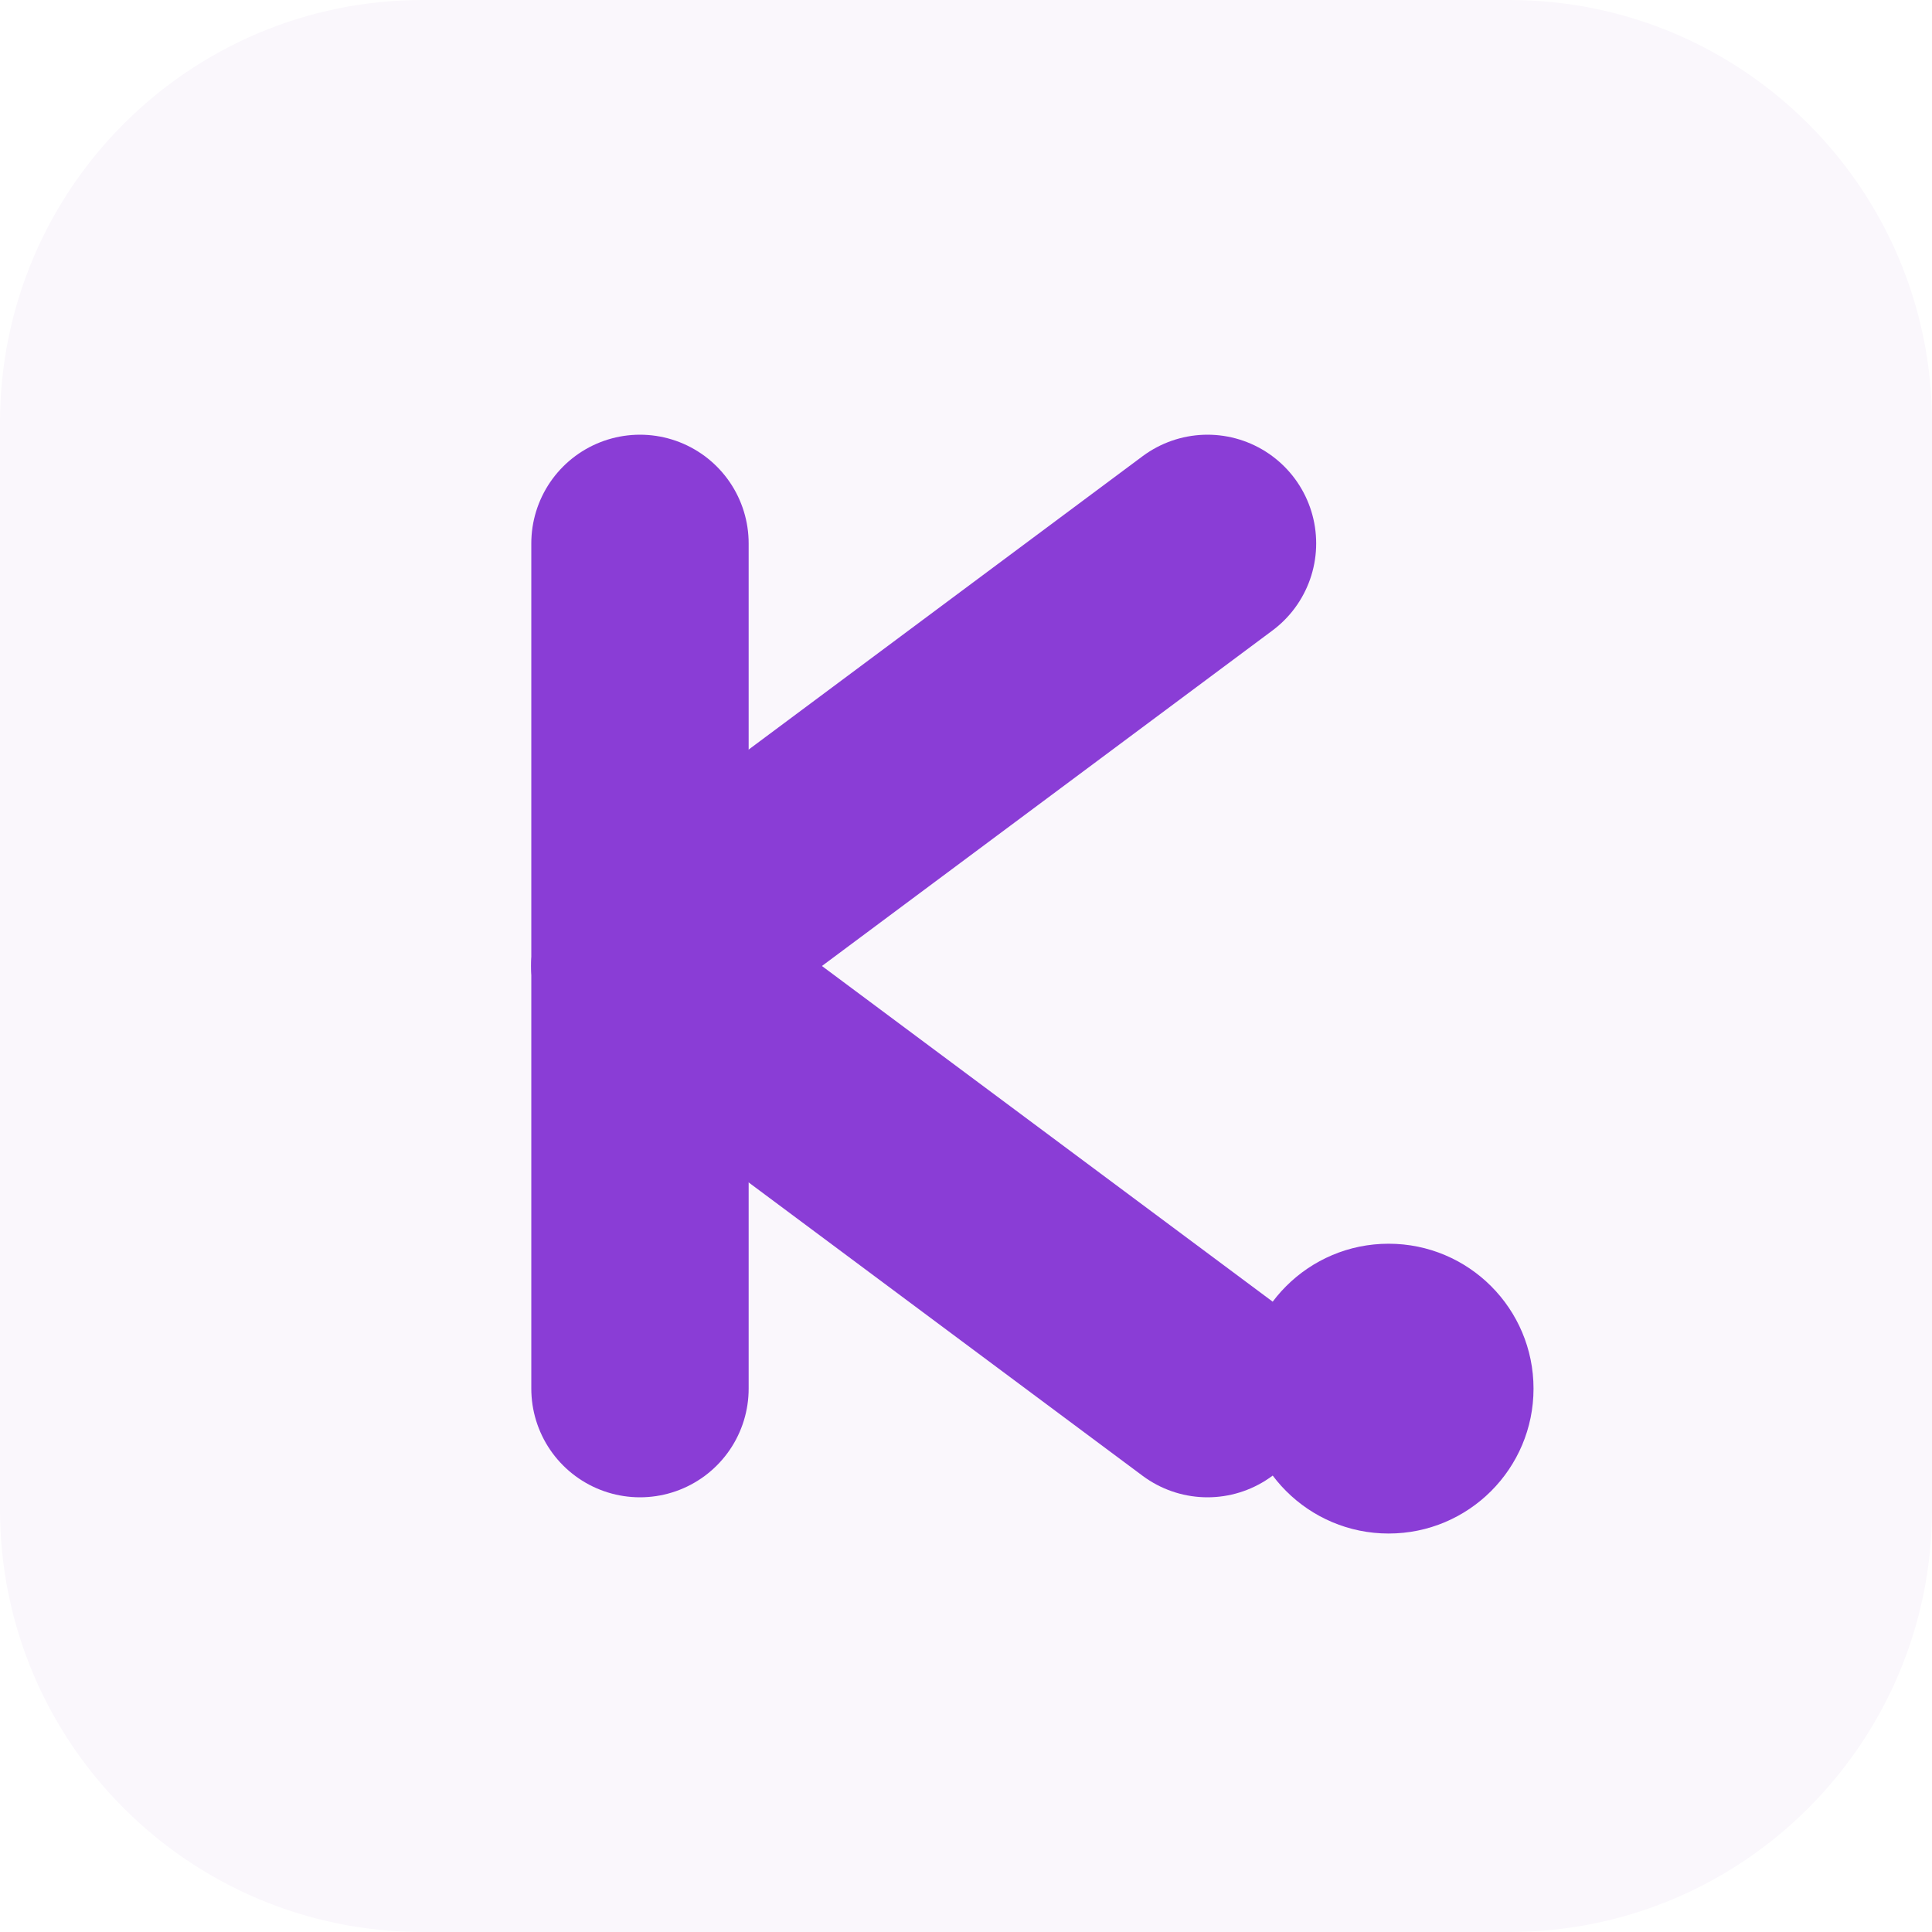
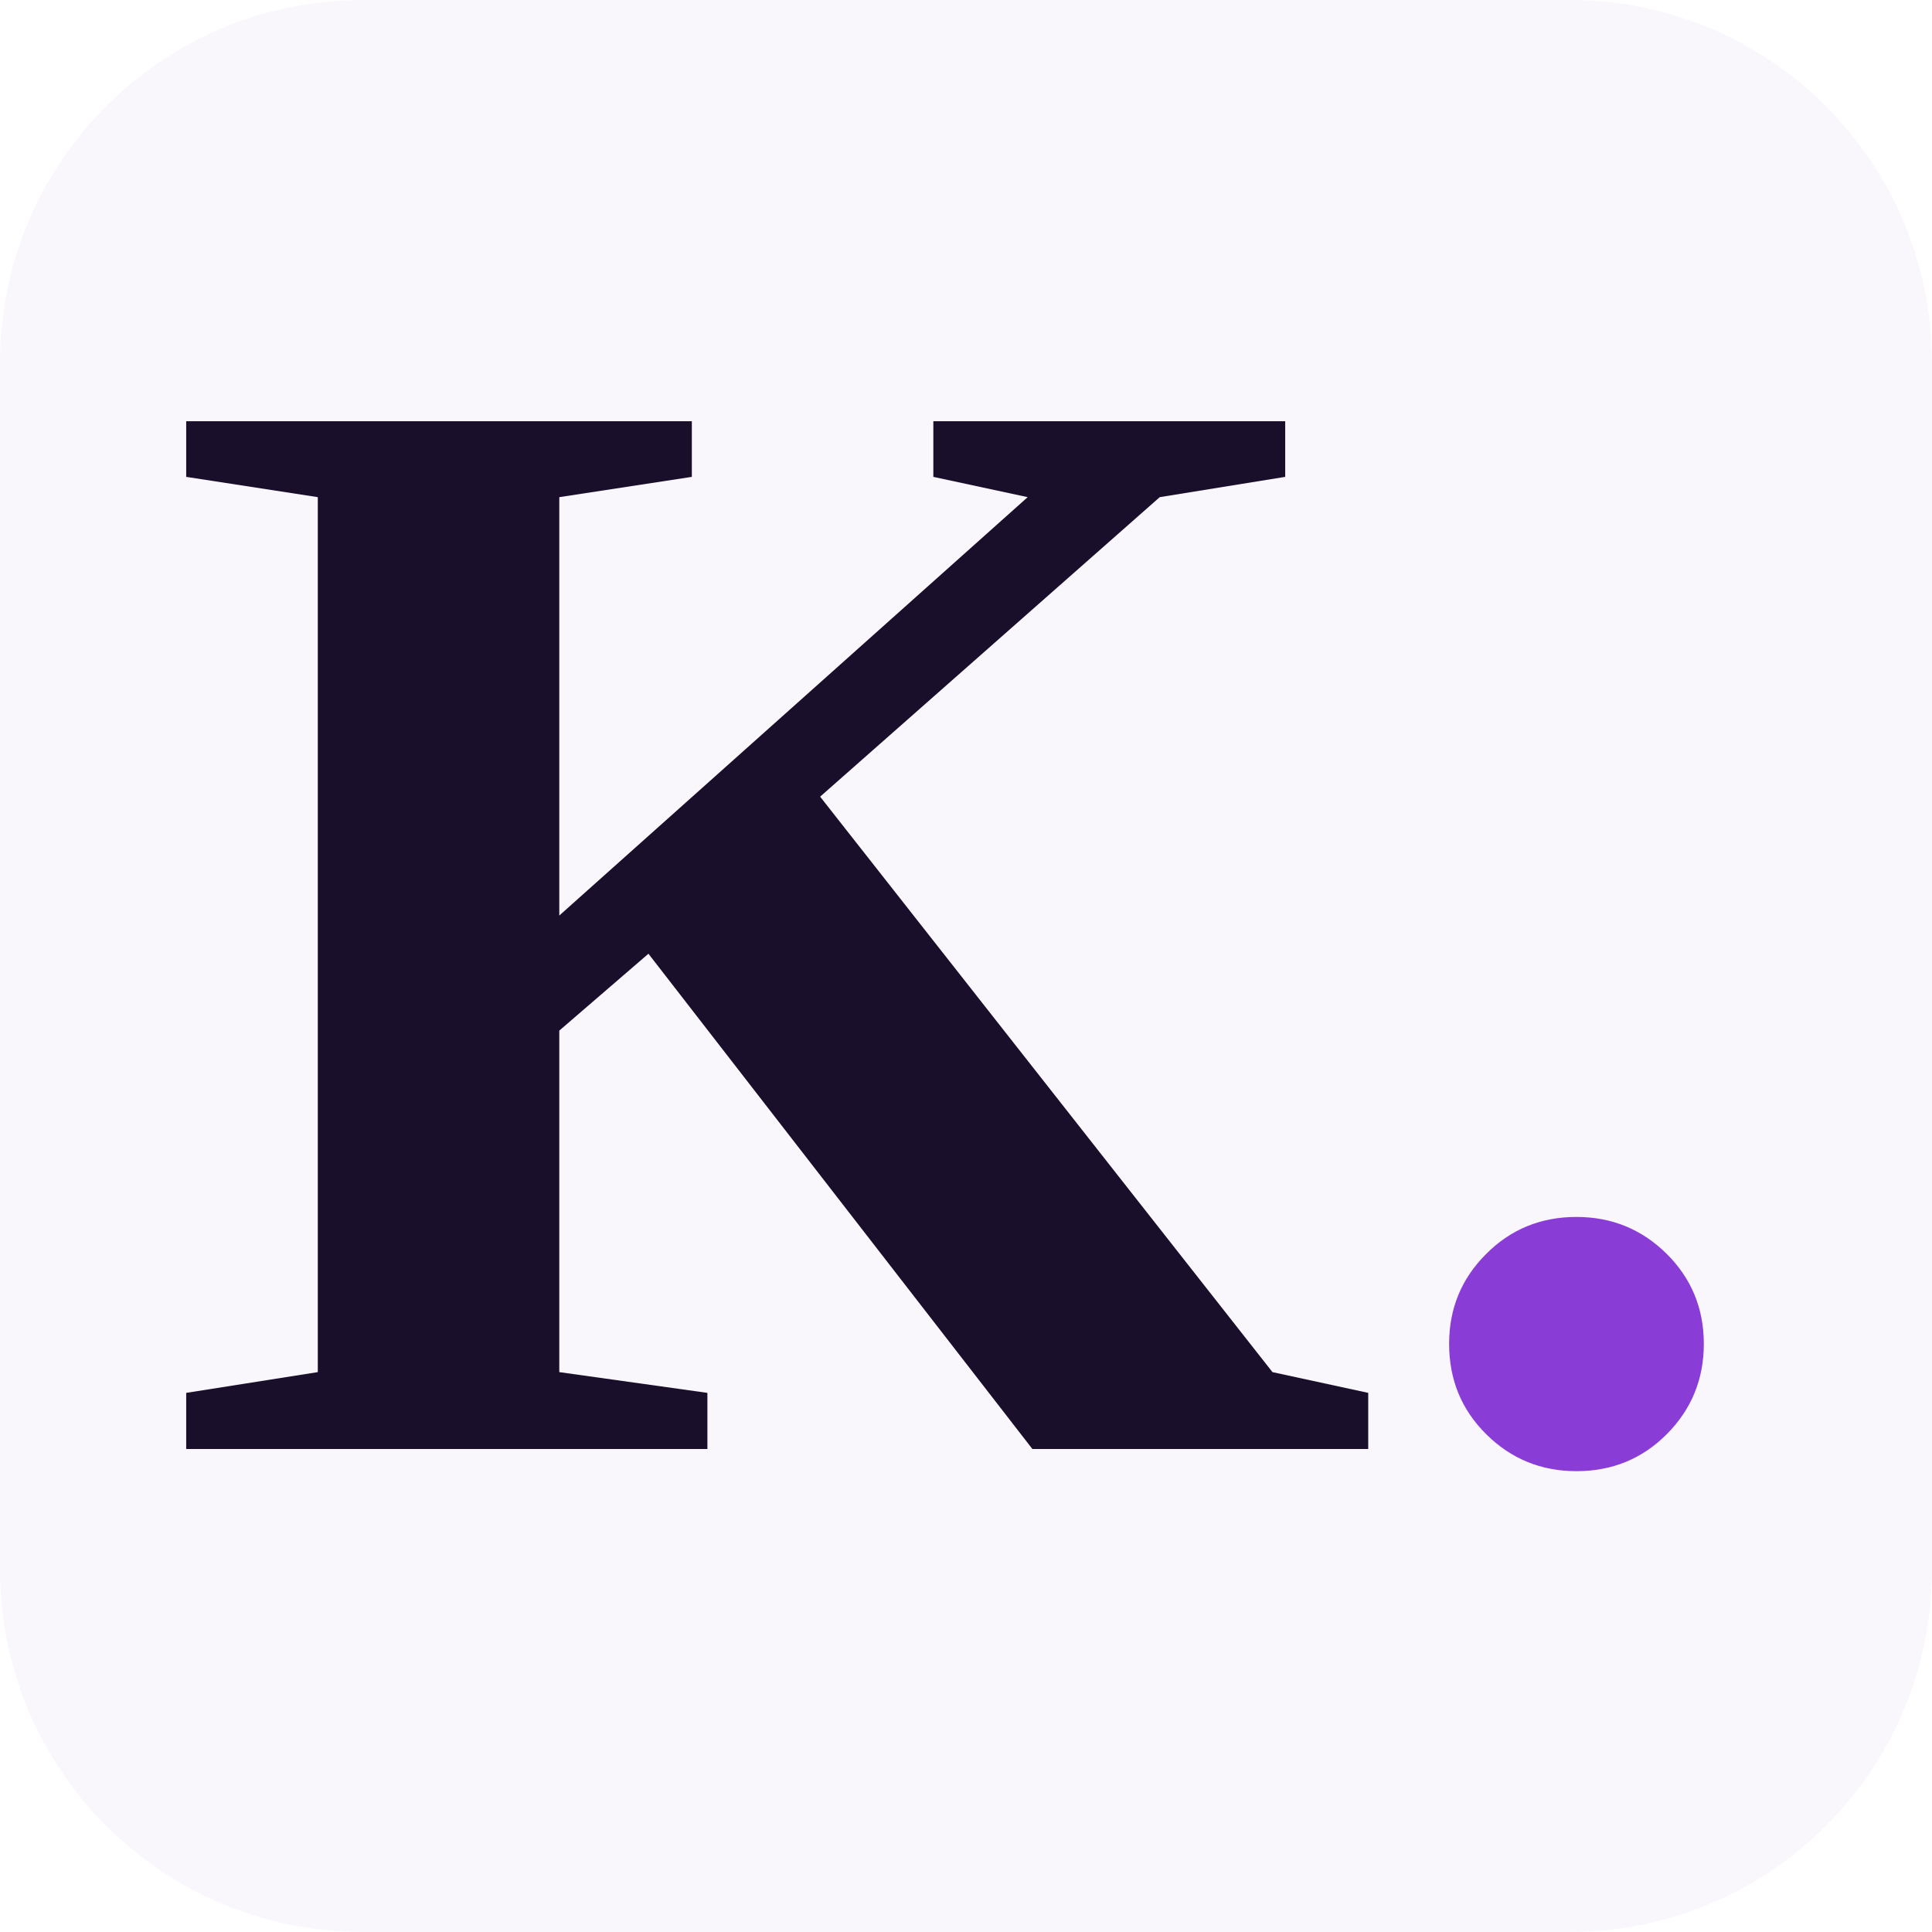
- <svg xmlns="http://www.w3.org/2000/svg" viewBox="0 0 32 32" width="32" height="32">
-   <rect width="32" height="32" rx="7" fill="#faf7fc" />
-   <g stroke="#8a3dd6" stroke-width="3.6" stroke-linecap="round" stroke-linejoin="round" fill="none">
-     <path d="M10.6 9 V23" />
-     <path d="M10.6 16 L20 9" />
-     <path d="M10.6 16 L20 23" />
-   </g>
-   <circle cx="23" cy="23" r="2.4" fill="#8a3dd6" />
+ <svg xmlns="http://www.w3.org/2000/svg" viewBox="0 0 64 64">
+   <rect width="64" height="64" rx="12" fill="#faf7fc" />
+   <text x="32" y="48" font-family="Fraunces, Georgia, 'Times New Roman', serif" font-size="52" font-weight="600" fill="#1a0f2b" letter-spacing="-2" text-anchor="middle">K<tspan fill="#8a3dd6">.</tspan>
+   </text>
</svg>
